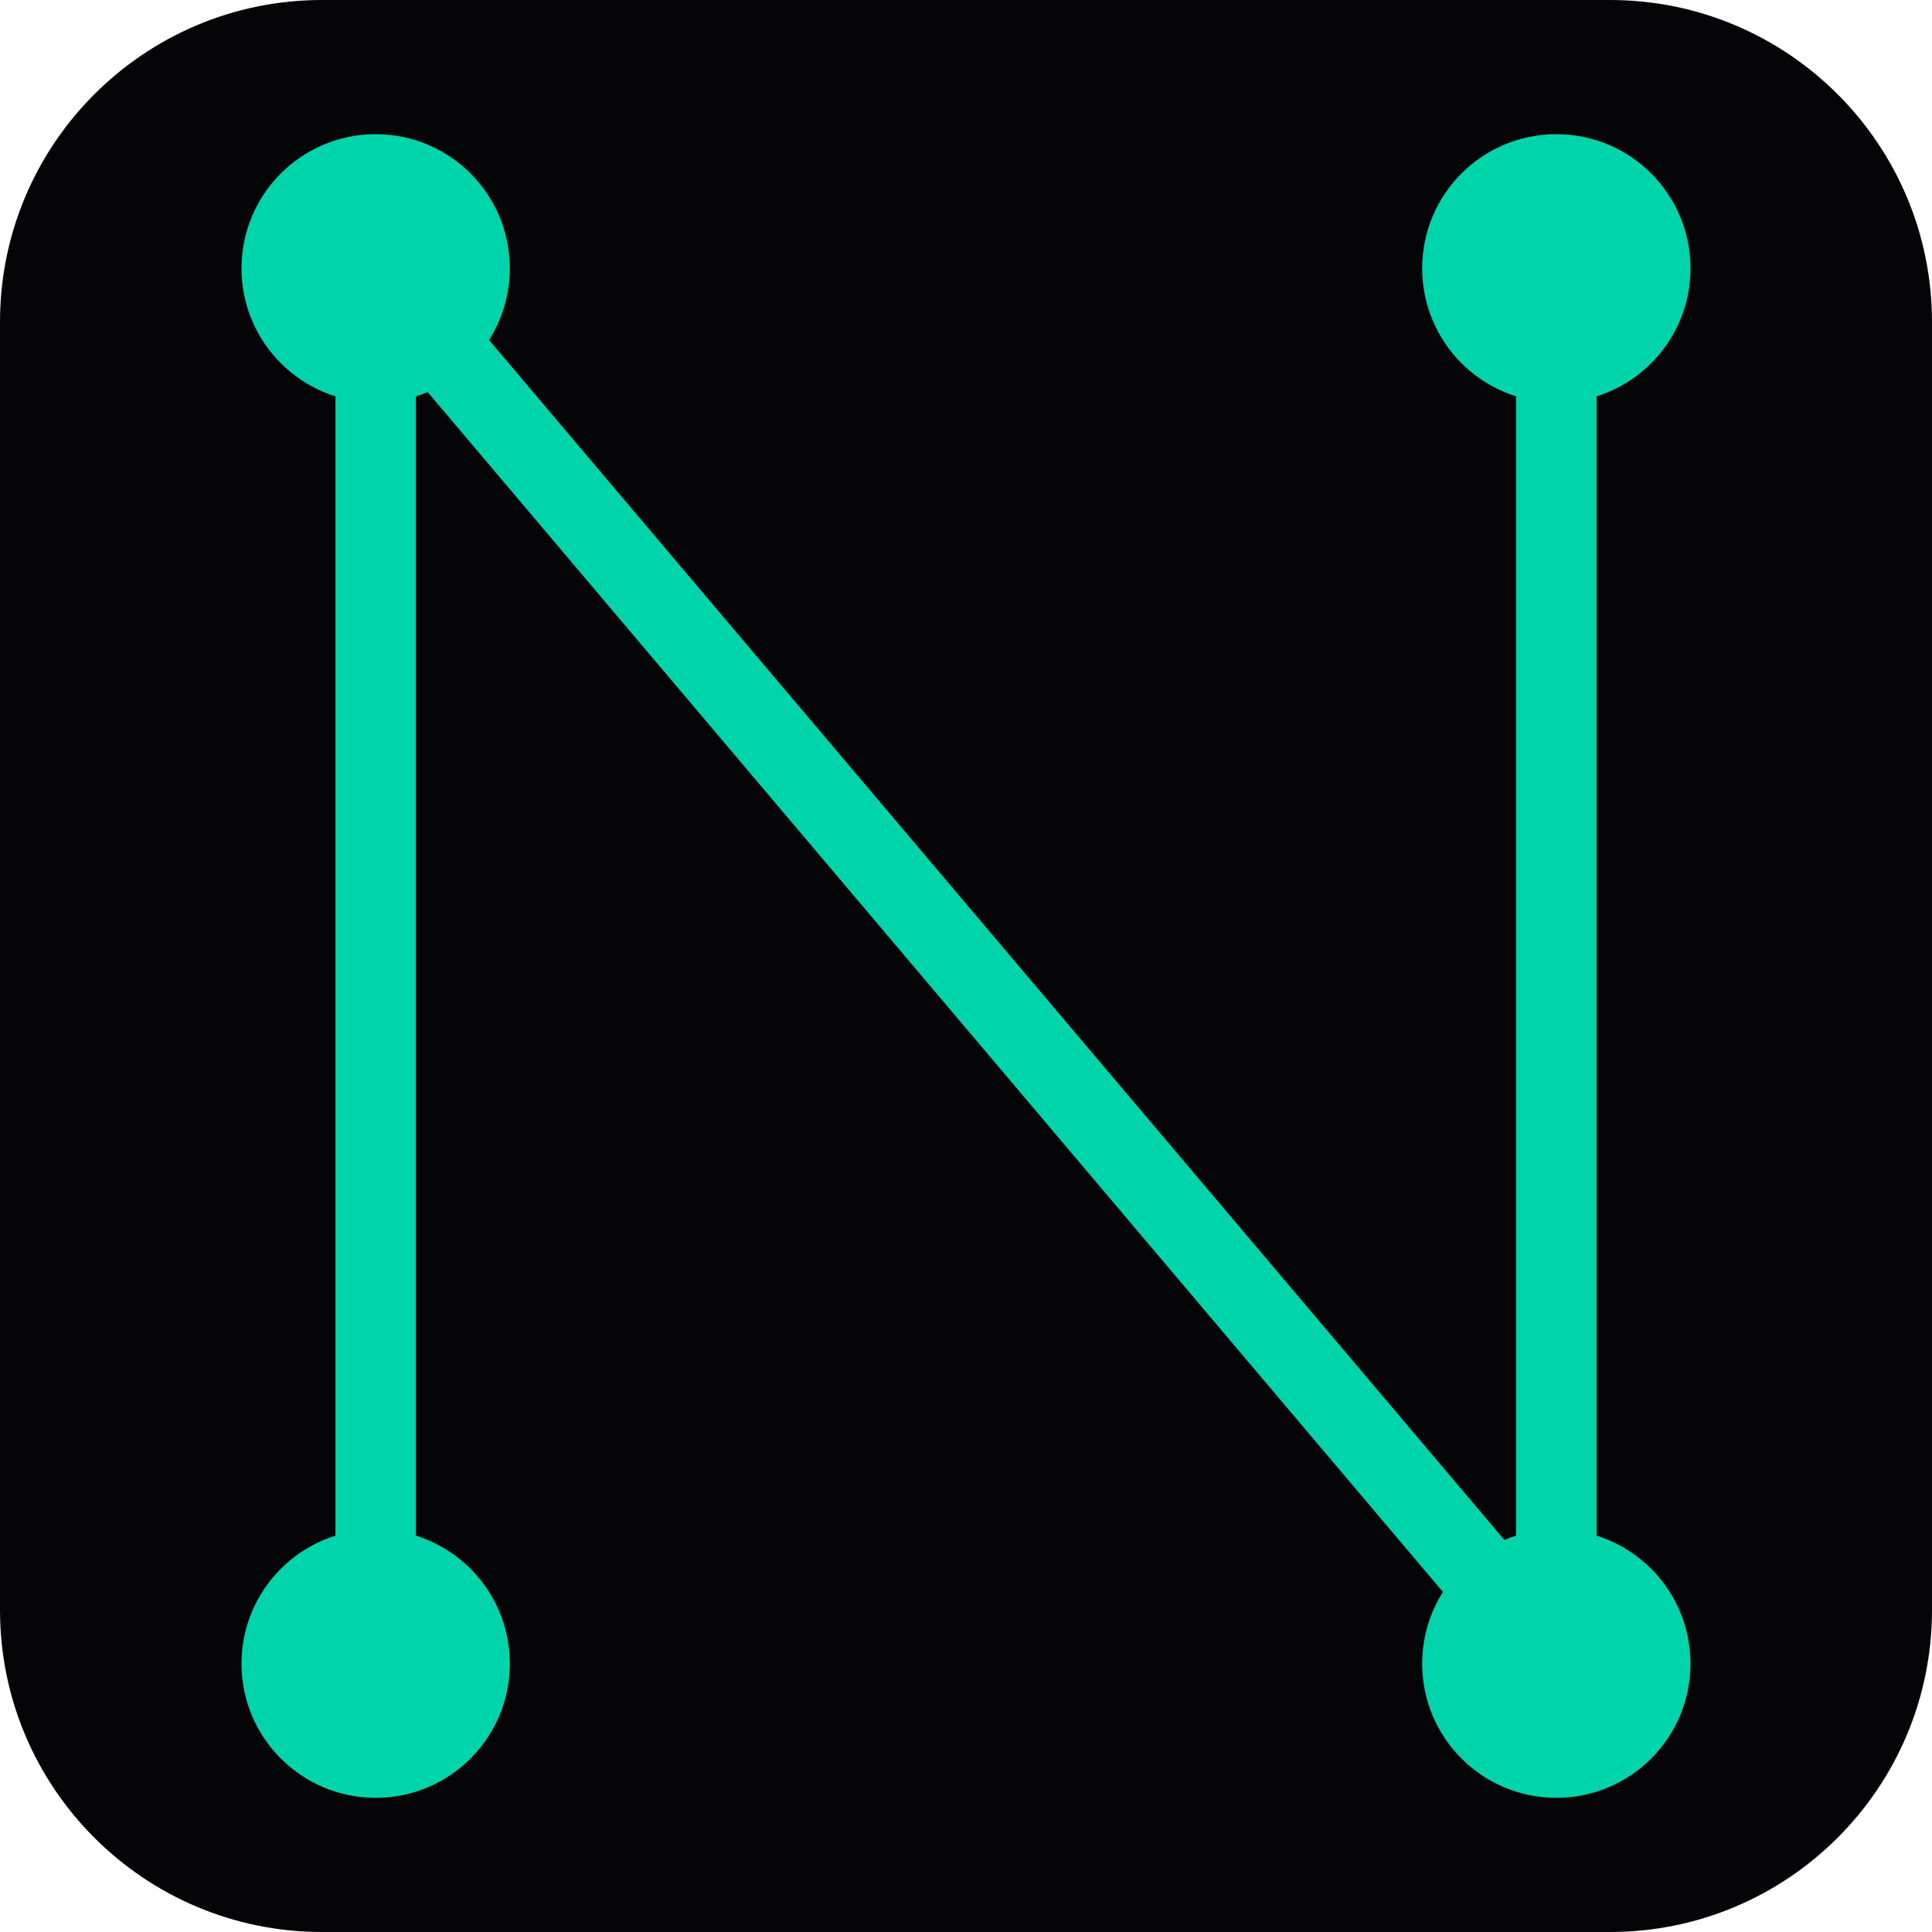
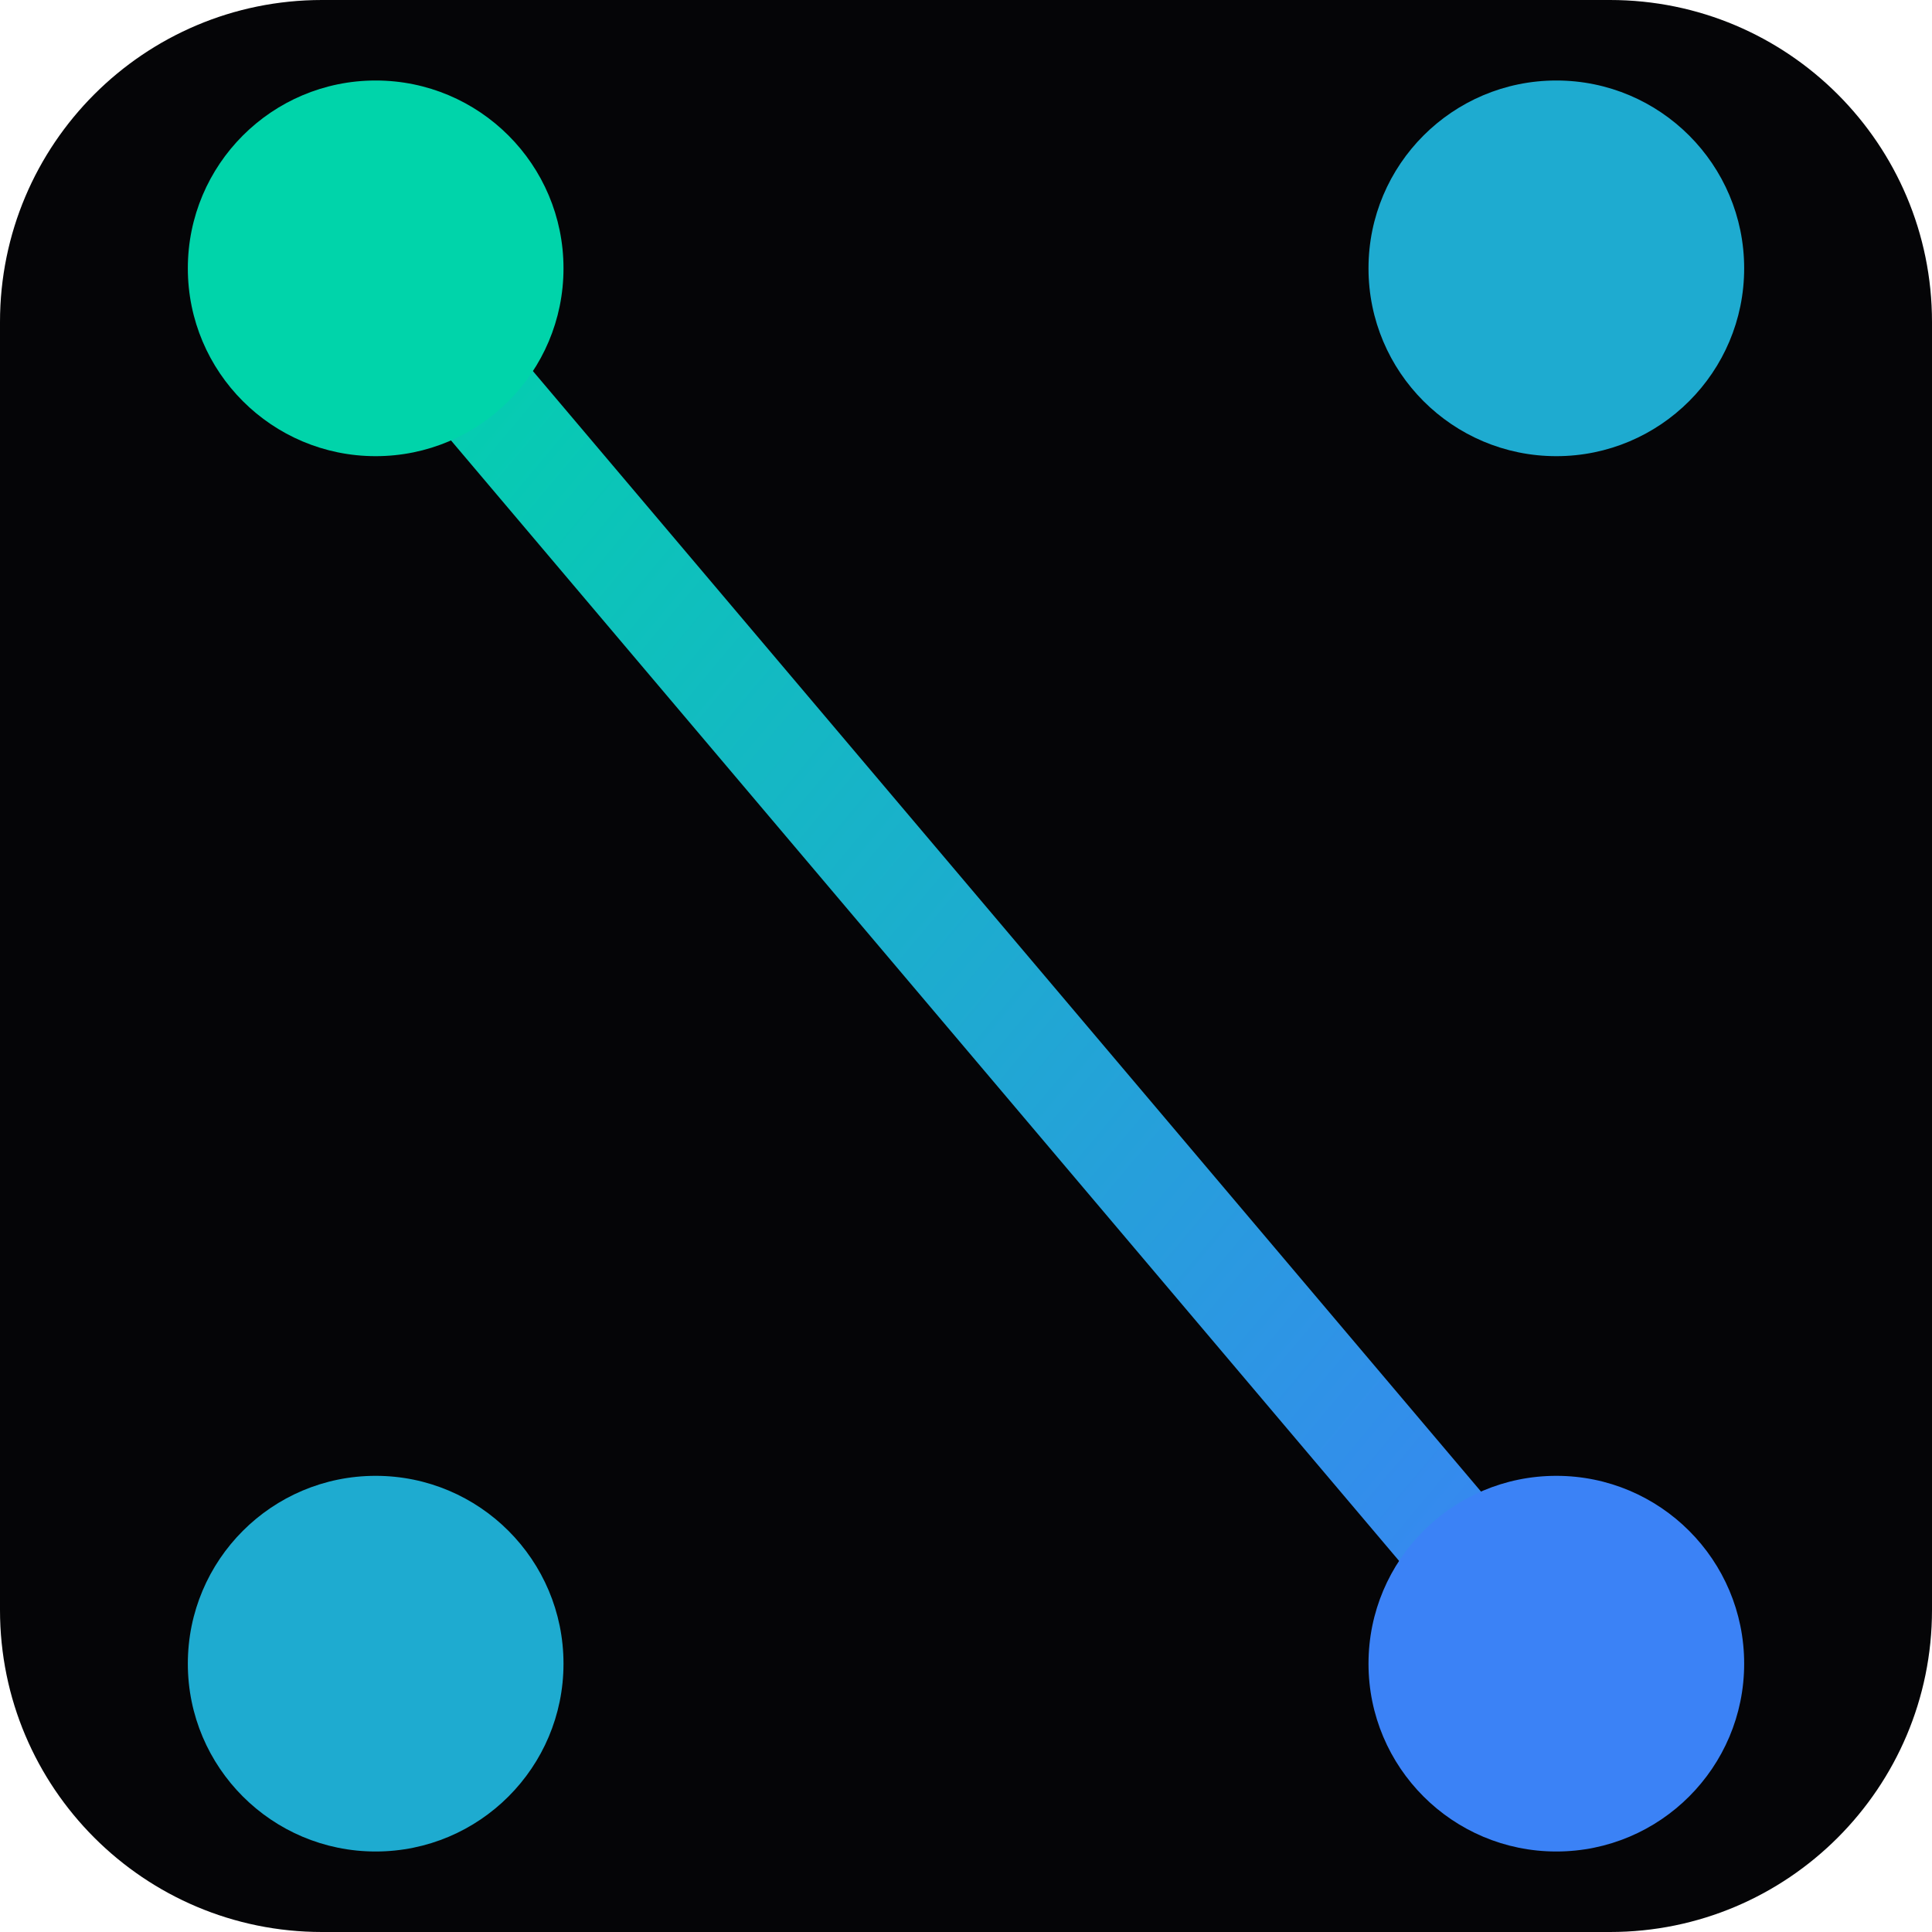
<svg xmlns="http://www.w3.org/2000/svg" width="32" height="32" viewBox="0 0 72 72">
  <rect width="72" height="72" rx="12" fill="#050507" />
-   <line x1="14" y1="62" x2="14" y2="10" stroke="#00D4AA" stroke-width="3" stroke-linecap="round" />
-   <line x1="14" y1="10" x2="58" y2="62" stroke="#00D4AA" stroke-width="3" stroke-linecap="round" />
-   <line x1="58" y1="62" x2="58" y2="10" stroke="#00D4AA" stroke-width="3" stroke-linecap="round" />
-   <circle cx="14" cy="10" r="5" fill="#00D4AA" />
-   <circle cx="14" cy="62" r="5" fill="#00D4AA" />
-   <circle cx="58" cy="10" r="5" fill="#00D4AA" />
-   <circle cx="58" cy="62" r="5" fill="#00D4AA" />
+   <defs>
+     <linearGradient id="faviconGrad" x1="0%" y1="0%" x2="100%" y2="100%">
+       <stop offset="0%" stop-color="#00D4AA" />
+       <stop offset="100%" stop-color="#3B82F6" />
+     </linearGradient>
+   </defs>
+   <line x1="14" y1="62" x2="14" y2="10" stroke="url(#faviconGrad)" stroke-width="4" stroke-linecap="round" />
+   <line x1="14" y1="10" x2="58" y2="62" stroke="url(#faviconGrad)" stroke-width="4" stroke-linecap="round" />
+   <line x1="58" y1="62" x2="58" y2="10" stroke="url(#faviconGrad)" stroke-width="4" stroke-linecap="round" />
+   <circle cx="14" cy="10" r="7" fill="#00D4AA" />
+   <circle cx="14" cy="62" r="7" fill="#1EABD0" />
+   <circle cx="58" cy="10" r="7" fill="#1EABD0" />
+   <circle cx="58" cy="62" r="7" fill="#3B82F6" />
</svg>
